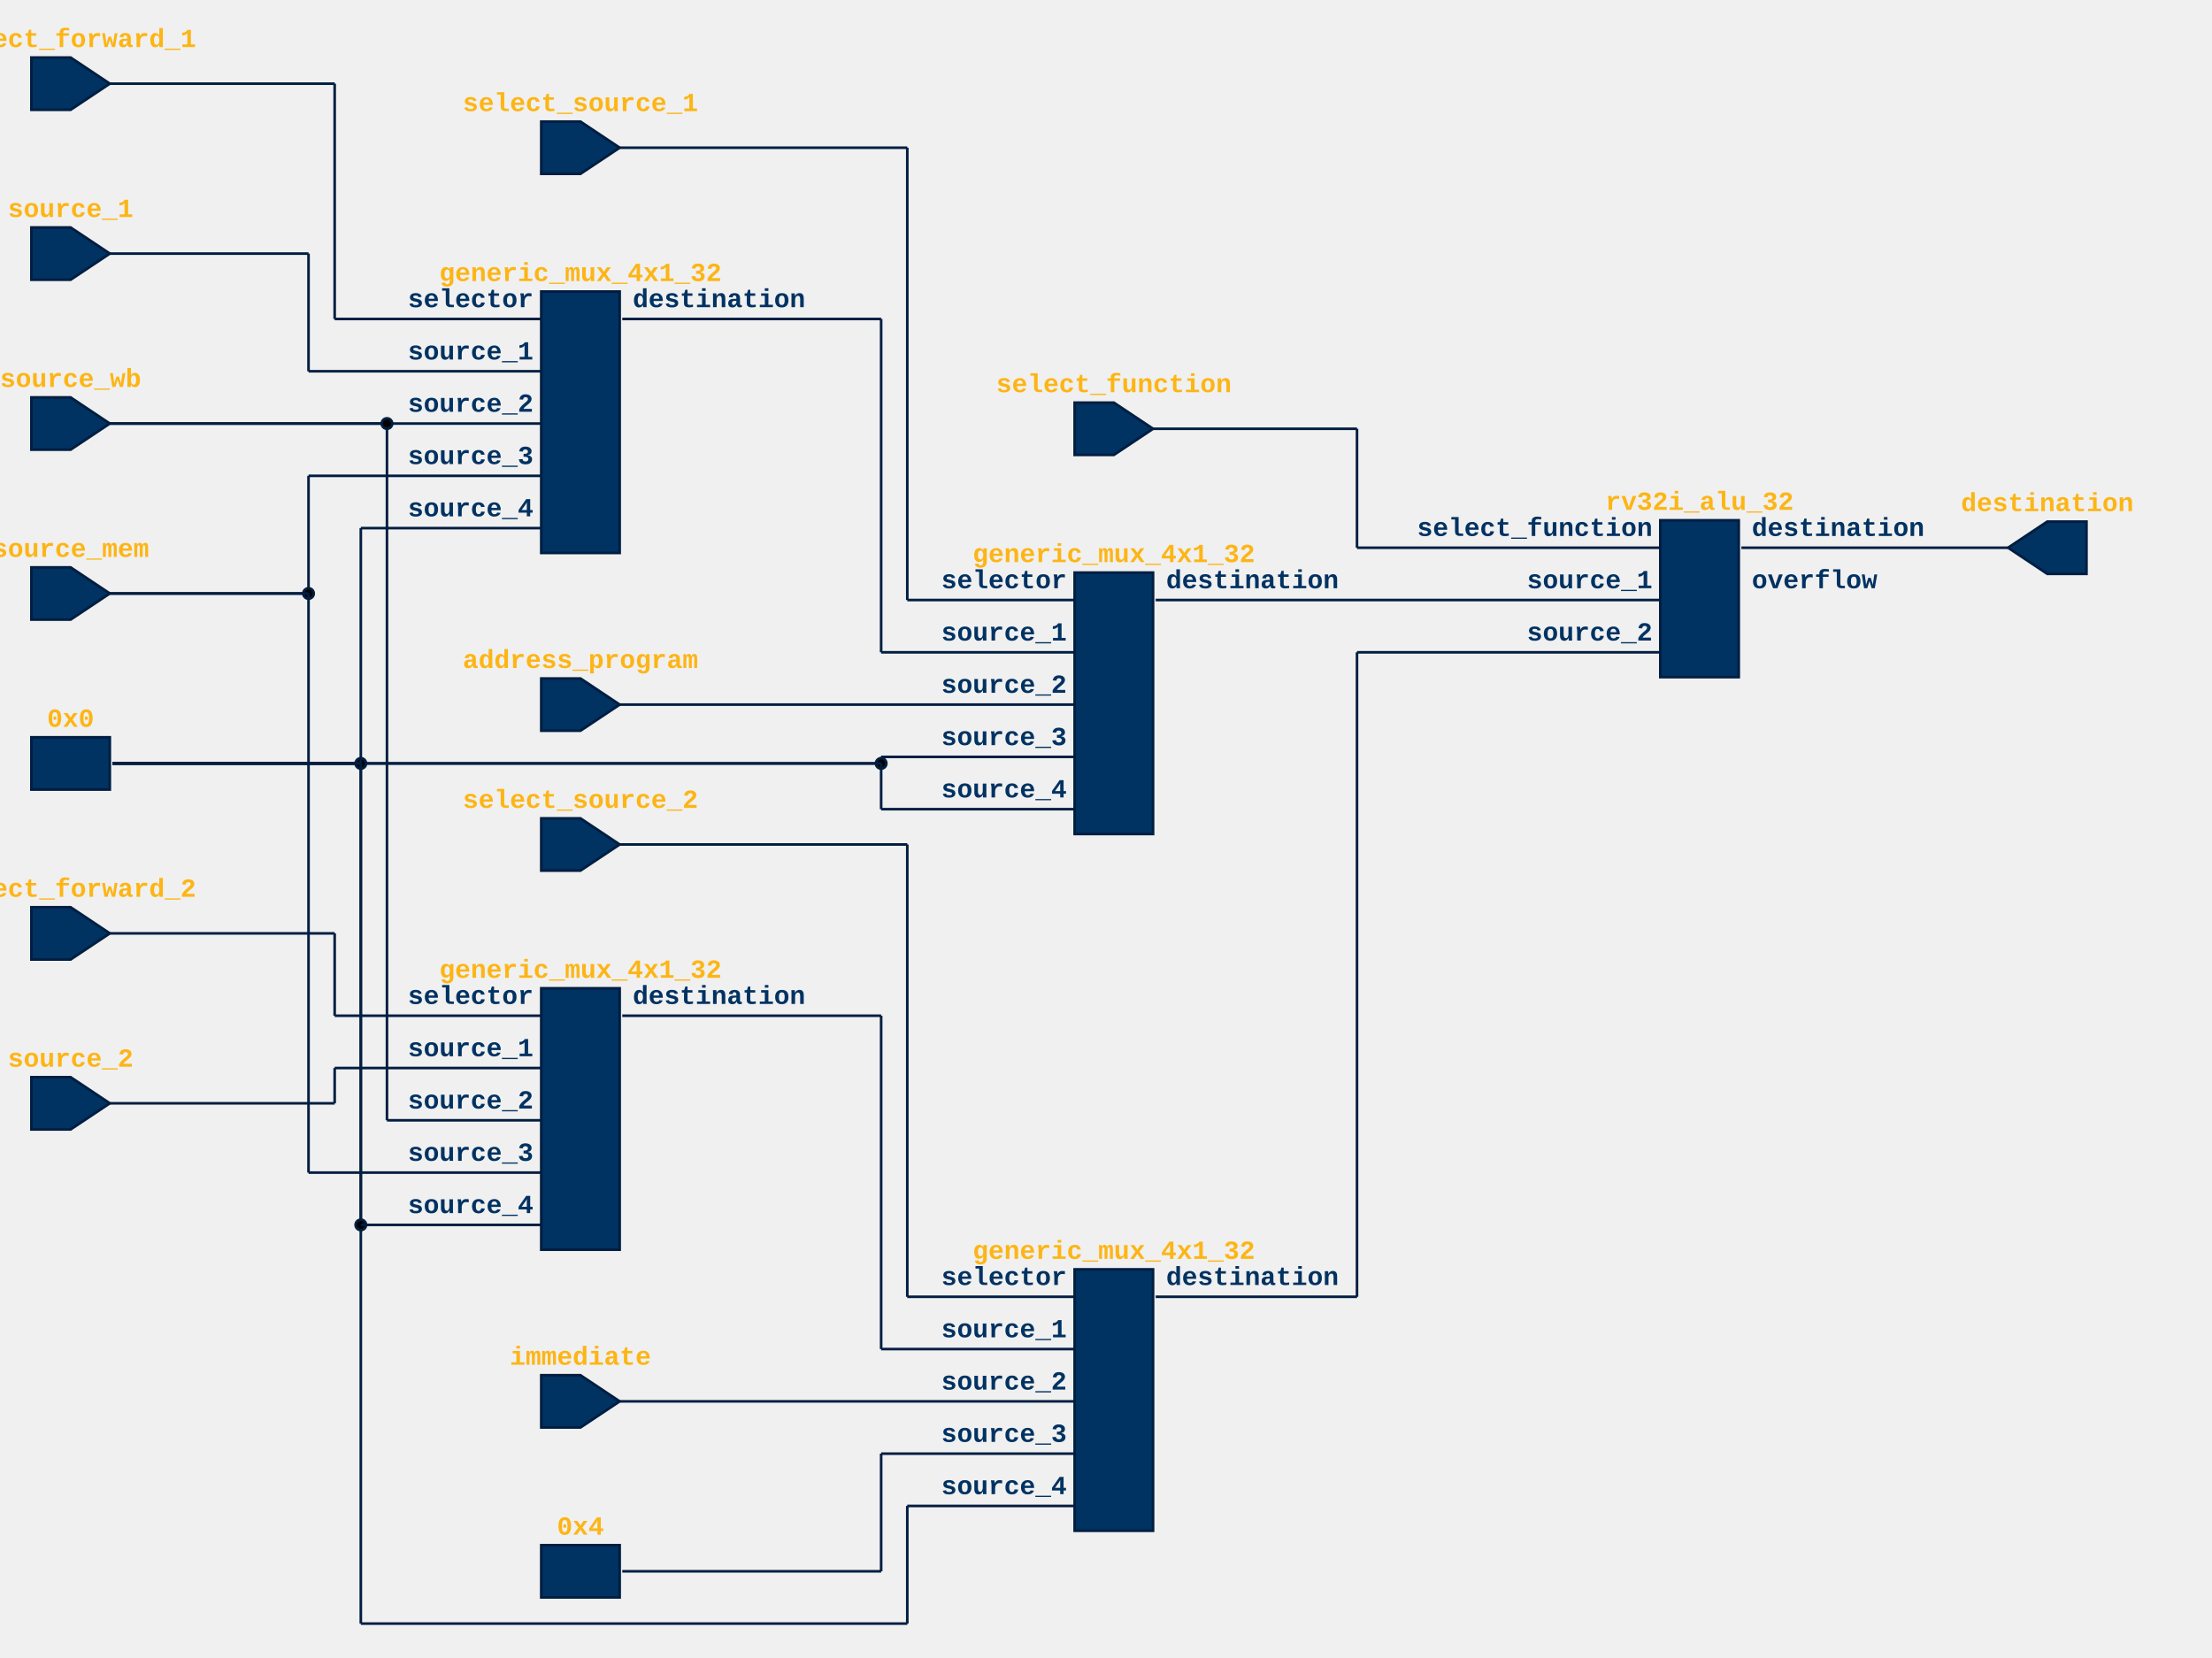
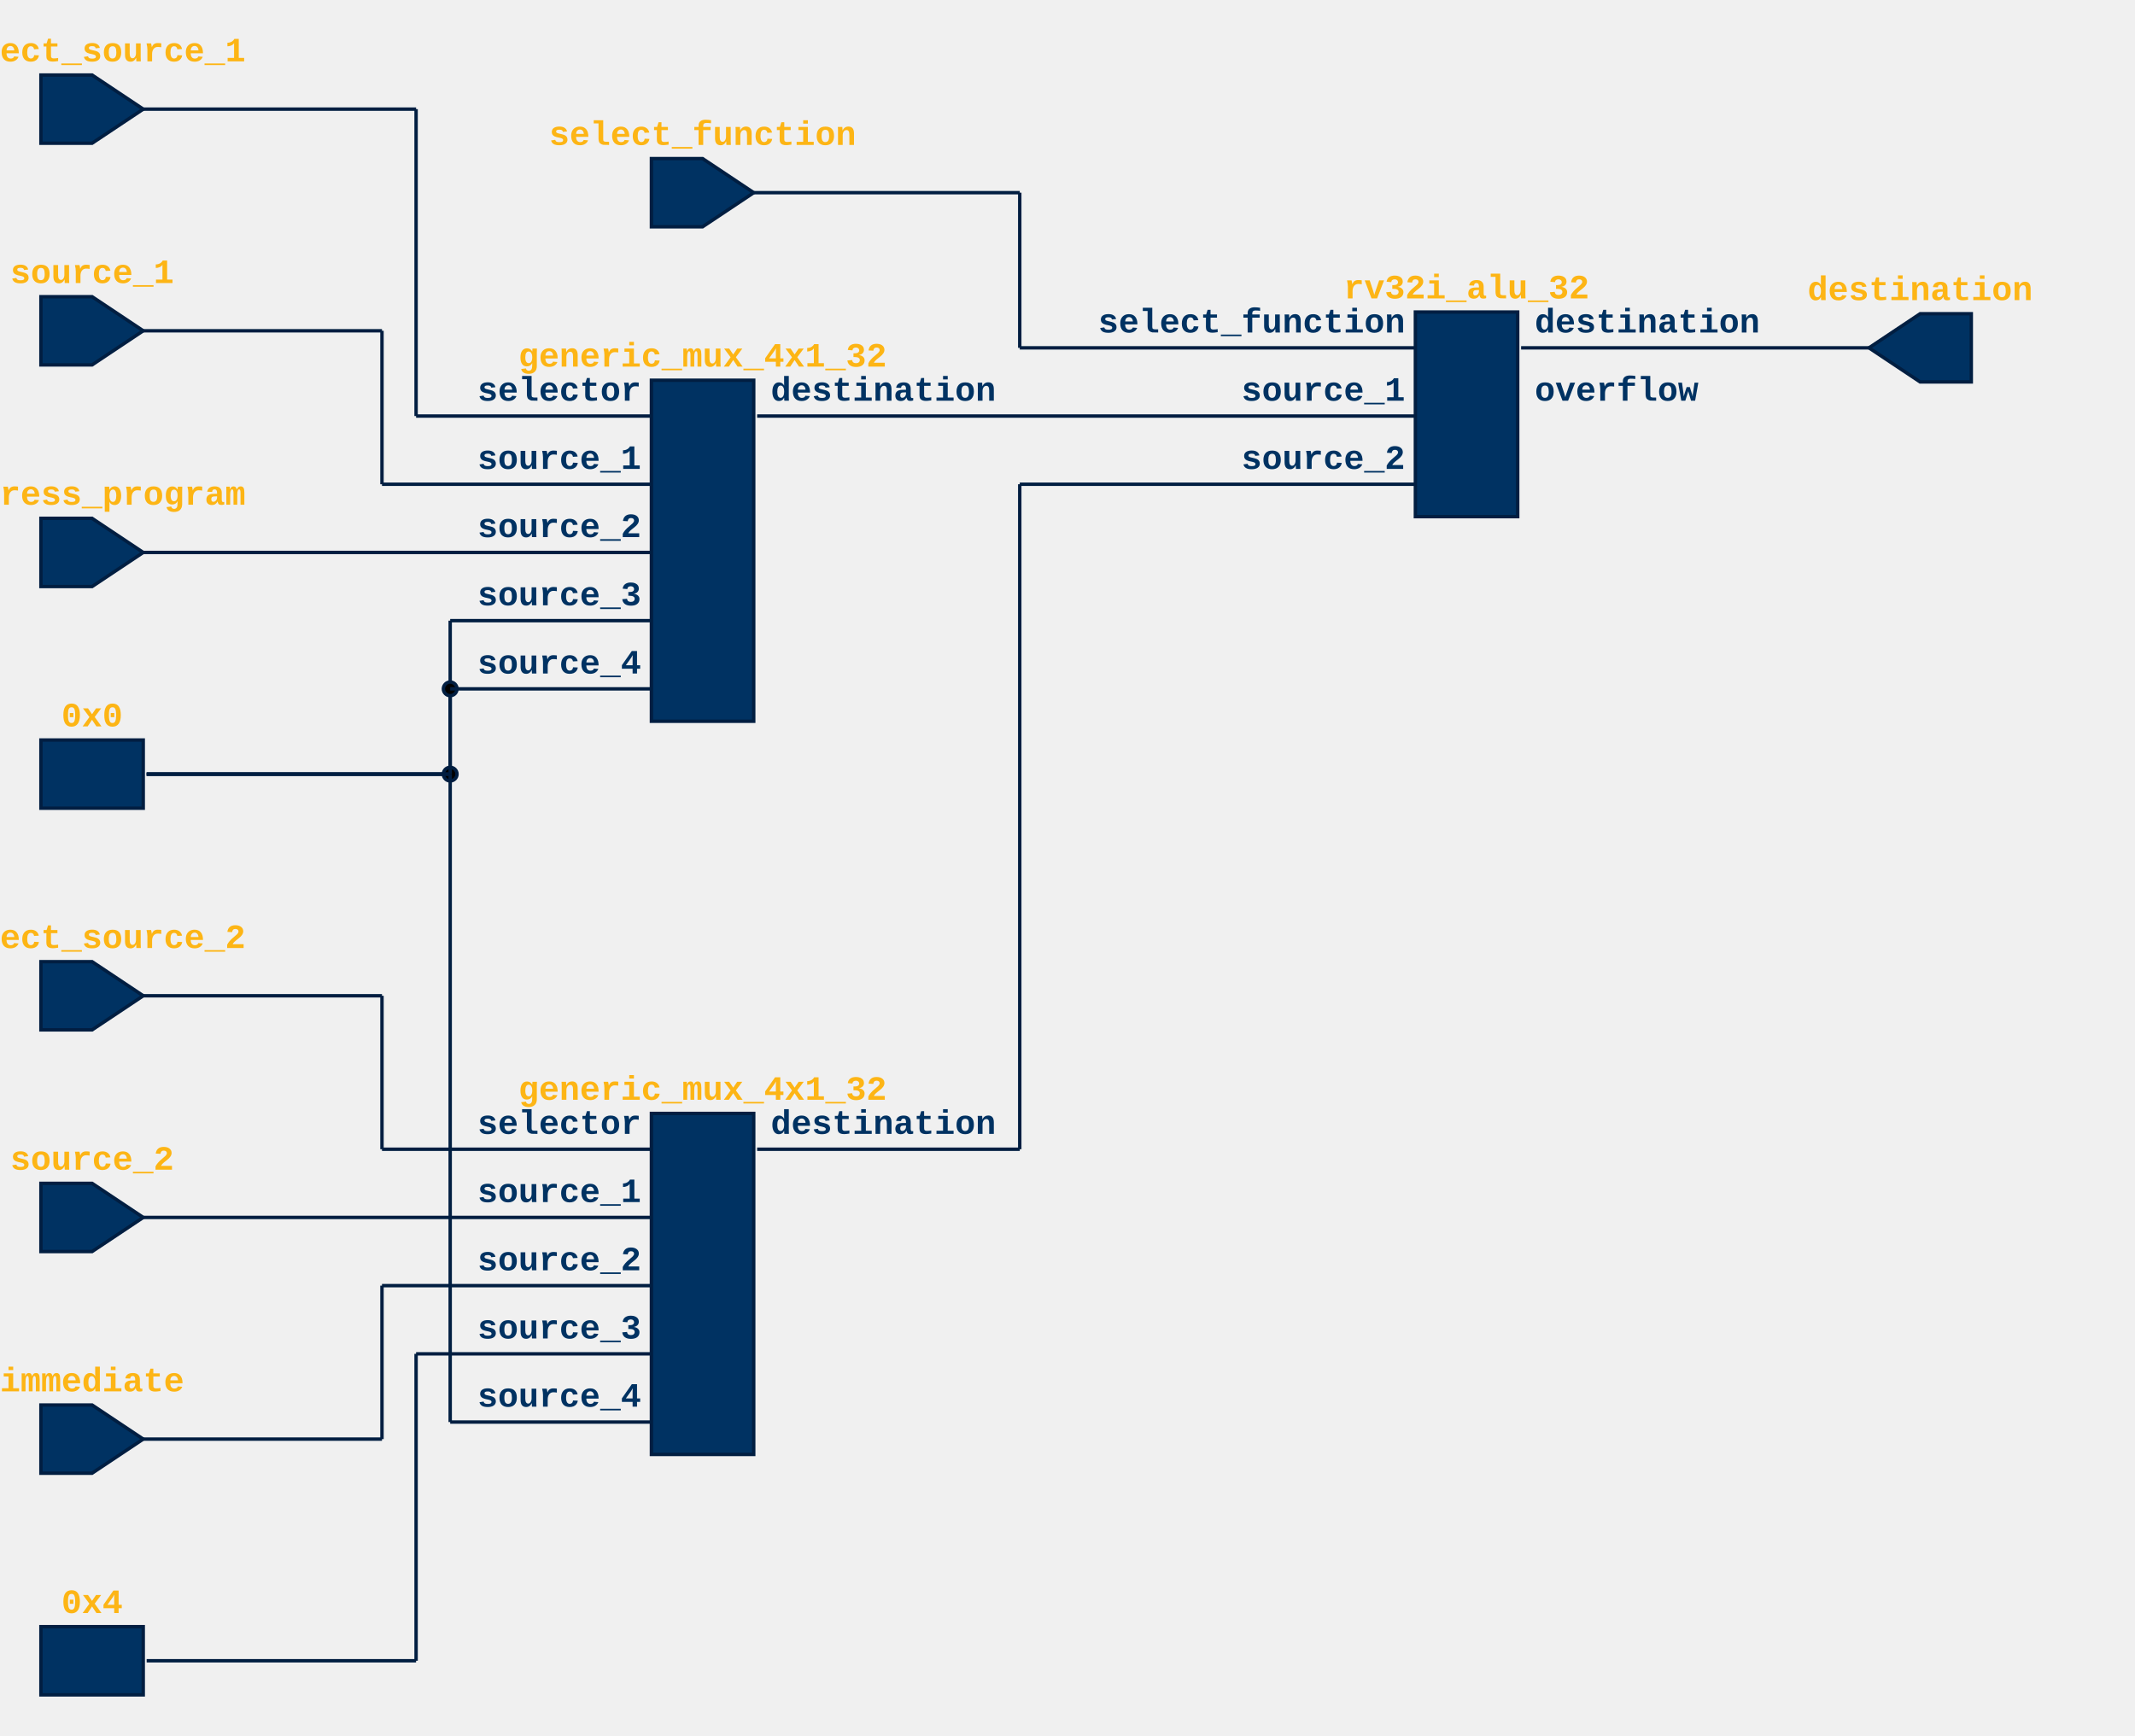
- <svg xmlns="http://www.w3.org/2000/svg" xmlns:ns1="https://github.com/nturley/netlistsvg" width="846" height="634">
+ <svg xmlns="http://www.w3.org/2000/svg" xmlns:ns1="https://github.com/nturley/netlistsvg" width="626" height="509">
  <style>  svg {
      stroke: #011e41;
      fill: none;
    }
    text {
      fill:#ffffff;
      stroke:none;
      font-size:10px;
      font-weight: bold;
      font-family: "Courier New", monospace;
    }
    .fill-1 { fill: #003262; }
    .fill-2 { fill: #011e41; stroke: #003262; }
    .fill-3 { fill: #ffffff; }
    .fill-4 { fill: #003262; }
    .fill-5 { fill: #011e41; stroke: #fdda64; }
    .text-1 { fill: #fdb515; }
    .text-2 { fill: #003262; }
    .text-3 { stroke: #fdda64; }
    .nodelabel { text-anchor: middle; }
    .inputPortLabel { text-anchor: end; }
    .splitjoinBody { fill: #3c3c43; }</style>
-   <g ns1:type="generic" transform="translate(635,199)" ns1:width="30" ns1:height="40" id="cell_alu">
+   <g ns1:type="generic" transform="translate(415,91.5)" ns1:width="30" ns1:height="40" id="cell_alu">
    <text x="15" y="-4" class="nodelabel text-1 cell_alu" ns1:attribute="ref">rv32i_alu_32</text>
    <rect width="30" height="60" ns1:generic="body" class="cell_alu fill-1" />
    <g transform="translate(0,10)" ns1:x="0" ns1:y="10" ns1:pid="in0" id="port_alu~select_function">
      <text x="-3" y="-4" class="inputPortLabel text-2 cell_alu">select_function</text>
    </g>
    <g transform="translate(0,30)" ns1:x="0" ns1:y="10" ns1:pid="in0" id="port_alu~source_1">
      <text x="-3" y="-4" class="inputPortLabel text-2 cell_alu">source_1</text>
    </g>
    <g transform="translate(0,50)" ns1:x="0" ns1:y="10" ns1:pid="in0" id="port_alu~source_2">
      <text x="-3" y="-4" class="inputPortLabel text-2 cell_alu">source_2</text>
    </g>
    <g transform="translate(30,10)" ns1:x="30" ns1:y="10" ns1:pid="out0" id="port_alu~destination">
      <text x="5" y="-4" class="cell_alu text-2">destination</text>
    </g>
    <g transform="translate(30,30)" ns1:x="30" ns1:y="10" ns1:pid="out0" id="port_alu~overflow">
      <text x="5" y="-4" class="cell_alu text-2">overflow</text>
    </g>
  </g>
-   <g ns1:type="generic" transform="translate(411,219)" ns1:width="30" ns1:height="40" id="cell_mux_alu_source_1">
+   <g ns1:type="generic" transform="translate(191,111.5)" ns1:width="30" ns1:height="40" id="cell_mux_alu_source_1">
    <text x="15" y="-4" class="nodelabel text-1 cell_mux_alu_source_1" ns1:attribute="ref">generic_mux_4x1_32</text>
    <rect width="30" height="100" ns1:generic="body" class="cell_mux_alu_source_1 fill-1" />
    <g transform="translate(0,10)" ns1:x="0" ns1:y="10" ns1:pid="in0" id="port_mux_alu_source_1~selector">
      <text x="-3" y="-4" class="inputPortLabel text-2 cell_mux_alu_source_1">selector</text>
    </g>
    <g transform="translate(0,30)" ns1:x="0" ns1:y="10" ns1:pid="in0" id="port_mux_alu_source_1~source_1">
      <text x="-3" y="-4" class="inputPortLabel text-2 cell_mux_alu_source_1">source_1</text>
    </g>
    <g transform="translate(0,50)" ns1:x="0" ns1:y="10" ns1:pid="in0" id="port_mux_alu_source_1~source_2">
      <text x="-3" y="-4" class="inputPortLabel text-2 cell_mux_alu_source_1">source_2</text>
    </g>
    <g transform="translate(0,70)" ns1:x="0" ns1:y="10" ns1:pid="in0" id="port_mux_alu_source_1~source_3">
      <text x="-3" y="-4" class="inputPortLabel text-2 cell_mux_alu_source_1">source_3</text>
    </g>
    <g transform="translate(0,90)" ns1:x="0" ns1:y="10" ns1:pid="in0" id="port_mux_alu_source_1~source_4">
      <text x="-3" y="-4" class="inputPortLabel text-2 cell_mux_alu_source_1">source_4</text>
    </g>
    <g transform="translate(30,10)" ns1:x="30" ns1:y="10" ns1:pid="out0" id="port_mux_alu_source_1~destination">
      <text x="5" y="-4" class="cell_mux_alu_source_1 text-2">destination</text>
    </g>
  </g>
-   <g ns1:type="generic" transform="translate(411,485.5)" ns1:width="30" ns1:height="40" id="cell_mux_alu_source_2">
+   <g ns1:type="generic" transform="translate(191,326.5)" ns1:width="30" ns1:height="40" id="cell_mux_alu_source_2">
    <text x="15" y="-4" class="nodelabel text-1 cell_mux_alu_source_2" ns1:attribute="ref">generic_mux_4x1_32</text>
    <rect width="30" height="100" ns1:generic="body" class="cell_mux_alu_source_2 fill-1" />
    <g transform="translate(0,10)" ns1:x="0" ns1:y="10" ns1:pid="in0" id="port_mux_alu_source_2~selector">
      <text x="-3" y="-4" class="inputPortLabel text-2 cell_mux_alu_source_2">selector</text>
    </g>
    <g transform="translate(0,30)" ns1:x="0" ns1:y="10" ns1:pid="in0" id="port_mux_alu_source_2~source_1">
      <text x="-3" y="-4" class="inputPortLabel text-2 cell_mux_alu_source_2">source_1</text>
    </g>
    <g transform="translate(0,50)" ns1:x="0" ns1:y="10" ns1:pid="in0" id="port_mux_alu_source_2~source_2">
      <text x="-3" y="-4" class="inputPortLabel text-2 cell_mux_alu_source_2">source_2</text>
    </g>
    <g transform="translate(0,70)" ns1:x="0" ns1:y="10" ns1:pid="in0" id="port_mux_alu_source_2~source_3">
      <text x="-3" y="-4" class="inputPortLabel text-2 cell_mux_alu_source_2">source_3</text>
    </g>
    <g transform="translate(0,90)" ns1:x="0" ns1:y="10" ns1:pid="in0" id="port_mux_alu_source_2~source_4">
      <text x="-3" y="-4" class="inputPortLabel text-2 cell_mux_alu_source_2">source_4</text>
    </g>
    <g transform="translate(30,10)" ns1:x="30" ns1:y="10" ns1:pid="out0" id="port_mux_alu_source_2~destination">
      <text x="5" y="-4" class="cell_mux_alu_source_2 text-2">destination</text>
    </g>
  </g>
-   <g ns1:type="generic" transform="translate(207,111.5)" ns1:width="30" ns1:height="40" id="cell_mux_forward_source_1">
-     <text x="15" y="-4" class="nodelabel text-1 cell_mux_forward_source_1" ns1:attribute="ref">generic_mux_4x1_32</text>
-     <rect width="30" height="100" ns1:generic="body" class="cell_mux_forward_source_1 fill-1" />
-     <g transform="translate(0,10)" ns1:x="0" ns1:y="10" ns1:pid="in0" id="port_mux_forward_source_1~selector">
-       <text x="-3" y="-4" class="inputPortLabel text-2 cell_mux_forward_source_1">selector</text>
-     </g>
-     <g transform="translate(0,30)" ns1:x="0" ns1:y="10" ns1:pid="in0" id="port_mux_forward_source_1~source_1">
-       <text x="-3" y="-4" class="inputPortLabel text-2 cell_mux_forward_source_1">source_1</text>
-     </g>
-     <g transform="translate(0,50)" ns1:x="0" ns1:y="10" ns1:pid="in0" id="port_mux_forward_source_1~source_2">
-       <text x="-3" y="-4" class="inputPortLabel text-2 cell_mux_forward_source_1">source_2</text>
-     </g>
-     <g transform="translate(0,70)" ns1:x="0" ns1:y="10" ns1:pid="in0" id="port_mux_forward_source_1~source_3">
-       <text x="-3" y="-4" class="inputPortLabel text-2 cell_mux_forward_source_1">source_3</text>
-     </g>
-     <g transform="translate(0,90)" ns1:x="0" ns1:y="10" ns1:pid="in0" id="port_mux_forward_source_1~source_4">
-       <text x="-3" y="-4" class="inputPortLabel text-2 cell_mux_forward_source_1">source_4</text>
-     </g>
-     <g transform="translate(30,10)" ns1:x="30" ns1:y="10" ns1:pid="out0" id="port_mux_forward_source_1~destination">
-       <text x="5" y="-4" class="cell_mux_forward_source_1 text-2">destination</text>
-     </g>
-   </g>
-   <g ns1:type="generic" transform="translate(207,378)" ns1:width="30" ns1:height="40" id="cell_mux_forward_source_2">
-     <text x="15" y="-4" class="nodelabel text-1 cell_mux_forward_source_2" ns1:attribute="ref">generic_mux_4x1_32</text>
-     <rect width="30" height="100" ns1:generic="body" class="cell_mux_forward_source_2 fill-1" />
-     <g transform="translate(0,10)" ns1:x="0" ns1:y="10" ns1:pid="in0" id="port_mux_forward_source_2~selector">
-       <text x="-3" y="-4" class="inputPortLabel text-2 cell_mux_forward_source_2">selector</text>
-     </g>
-     <g transform="translate(0,30)" ns1:x="0" ns1:y="10" ns1:pid="in0" id="port_mux_forward_source_2~source_1">
-       <text x="-3" y="-4" class="inputPortLabel text-2 cell_mux_forward_source_2">source_1</text>
-     </g>
-     <g transform="translate(0,50)" ns1:x="0" ns1:y="10" ns1:pid="in0" id="port_mux_forward_source_2~source_2">
-       <text x="-3" y="-4" class="inputPortLabel text-2 cell_mux_forward_source_2">source_2</text>
-     </g>
-     <g transform="translate(0,70)" ns1:x="0" ns1:y="10" ns1:pid="in0" id="port_mux_forward_source_2~source_3">
-       <text x="-3" y="-4" class="inputPortLabel text-2 cell_mux_forward_source_2">source_3</text>
-     </g>
-     <g transform="translate(0,90)" ns1:x="0" ns1:y="10" ns1:pid="in0" id="port_mux_forward_source_2~source_4">
-       <text x="-3" y="-4" class="inputPortLabel text-2 cell_mux_forward_source_2">source_4</text>
-     </g>
-     <g transform="translate(30,10)" ns1:x="30" ns1:y="10" ns1:pid="out0" id="port_mux_forward_source_2~destination">
-       <text x="5" y="-4" class="cell_mux_forward_source_2 text-2">destination</text>
-     </g>
-   </g>
-   <g ns1:type="inputExt" transform="translate(12,22)" ns1:width="30" ns1:height="20" id="cell_select_forward_1">
-     <text x="15" y="-4" class="nodelabel text-1 cell_select_forward_1" ns1:attribute="ref">select_forward_1</text>
-     <ns1:alias val="$_inputExt_" />
-     <path d="M0,0 L0,20 L15,20 L30,10 L15,0 Z" class="cell_select_forward_1 fill-4" />
-     <g ns1:x="30" ns1:y="10" ns1:pid="Y" />
-   </g>
-   <g ns1:type="inputExt" transform="translate(12,347)" ns1:width="30" ns1:height="20" id="cell_select_forward_2">
-     <text x="15" y="-4" class="nodelabel text-1 cell_select_forward_2" ns1:attribute="ref">select_forward_2</text>
-     <ns1:alias val="$_inputExt_" />
-     <path d="M0,0 L0,20 L15,20 L30,10 L15,0 Z" class="cell_select_forward_2 fill-4" />
-     <g ns1:x="30" ns1:y="10" ns1:pid="Y" />
-   </g>
-   <g ns1:type="inputExt" transform="translate(207,46.5)" ns1:width="30" ns1:height="20" id="cell_select_source_1">
+   <g ns1:type="inputExt" transform="translate(12,22)" ns1:width="30" ns1:height="20" id="cell_select_source_1">
    <text x="15" y="-4" class="nodelabel text-1 cell_select_source_1" ns1:attribute="ref">select_source_1</text>
    <ns1:alias val="$_inputExt_" />
    <path d="M0,0 L0,20 L15,20 L30,10 L15,0 Z" class="cell_select_source_1 fill-4" />
    <g ns1:x="30" ns1:y="10" ns1:pid="Y" />
  </g>
-   <g ns1:type="inputExt" transform="translate(207,313)" ns1:width="30" ns1:height="20" id="cell_select_source_2">
+   <g ns1:type="inputExt" transform="translate(12,282)" ns1:width="30" ns1:height="20" id="cell_select_source_2">
    <text x="15" y="-4" class="nodelabel text-1 cell_select_source_2" ns1:attribute="ref">select_source_2</text>
    <ns1:alias val="$_inputExt_" />
    <path d="M0,0 L0,20 L15,20 L30,10 L15,0 Z" class="cell_select_source_2 fill-4" />
    <g ns1:x="30" ns1:y="10" ns1:pid="Y" />
  </g>
-   <g ns1:type="inputExt" transform="translate(411,154)" ns1:width="30" ns1:height="20" id="cell_select_function">
+   <g ns1:type="inputExt" transform="translate(191,46.5)" ns1:width="30" ns1:height="20" id="cell_select_function">
    <text x="15" y="-4" class="nodelabel text-1 cell_select_function" ns1:attribute="ref">select_function</text>
    <ns1:alias val="$_inputExt_" />
    <path d="M0,0 L0,20 L15,20 L30,10 L15,0 Z" class="cell_select_function fill-4" />
    <g ns1:x="30" ns1:y="10" ns1:pid="Y" />
  </g>
-   <g ns1:type="inputExt" transform="translate(207,259.5)" ns1:width="30" ns1:height="20" id="cell_address_program">
+   <g ns1:type="inputExt" transform="translate(12,152)" ns1:width="30" ns1:height="20" id="cell_address_program">
    <text x="15" y="-4" class="nodelabel text-1 cell_address_program" ns1:attribute="ref">address_program</text>
    <ns1:alias val="$_inputExt_" />
    <path d="M0,0 L0,20 L15,20 L30,10 L15,0 Z" class="cell_address_program fill-4" />
-     <g ns1:x="30" ns1:y="10" ns1:pid="Y" />
-   </g>
-   <g ns1:type="inputExt" transform="translate(12,217)" ns1:width="30" ns1:height="20" id="cell_source_mem">
-     <text x="15" y="-4" class="nodelabel text-1 cell_source_mem" ns1:attribute="ref">source_mem</text>
-     <ns1:alias val="$_inputExt_" />
-     <path d="M0,0 L0,20 L15,20 L30,10 L15,0 Z" class="cell_source_mem fill-4" />
-     <g ns1:x="30" ns1:y="10" ns1:pid="Y" />
-   </g>
-   <g ns1:type="inputExt" transform="translate(12,152)" ns1:width="30" ns1:height="20" id="cell_source_wb">
-     <text x="15" y="-4" class="nodelabel text-1 cell_source_wb" ns1:attribute="ref">source_wb</text>
-     <ns1:alias val="$_inputExt_" />
-     <path d="M0,0 L0,20 L15,20 L30,10 L15,0 Z" class="cell_source_wb fill-4" />
    <g ns1:x="30" ns1:y="10" ns1:pid="Y" />
  </g>
  <g ns1:type="inputExt" transform="translate(12,87)" ns1:width="30" ns1:height="20" id="cell_source_1">
    <text x="15" y="-4" class="nodelabel text-1 cell_source_1" ns1:attribute="ref">source_1</text>
    <ns1:alias val="$_inputExt_" />
    <path d="M0,0 L0,20 L15,20 L30,10 L15,0 Z" class="cell_source_1 fill-4" />
    <g ns1:x="30" ns1:y="10" ns1:pid="Y" />
  </g>
-   <g ns1:type="inputExt" transform="translate(12,412)" ns1:width="30" ns1:height="20" id="cell_source_2">
+   <g ns1:type="inputExt" transform="translate(12,347)" ns1:width="30" ns1:height="20" id="cell_source_2">
    <text x="15" y="-4" class="nodelabel text-1 cell_source_2" ns1:attribute="ref">source_2</text>
    <ns1:alias val="$_inputExt_" />
    <path d="M0,0 L0,20 L15,20 L30,10 L15,0 Z" class="cell_source_2 fill-4" />
    <g ns1:x="30" ns1:y="10" ns1:pid="Y" />
  </g>
-   <g ns1:type="inputExt" transform="translate(207,526)" ns1:width="30" ns1:height="20" id="cell_immediate">
+   <g ns1:type="inputExt" transform="translate(12,412)" ns1:width="30" ns1:height="20" id="cell_immediate">
    <text x="15" y="-4" class="nodelabel text-1 cell_immediate" ns1:attribute="ref">immediate</text>
    <ns1:alias val="$_inputExt_" />
    <path d="M0,0 L0,20 L15,20 L30,10 L15,0 Z" class="cell_immediate fill-4" />
    <g ns1:x="30" ns1:y="10" ns1:pid="Y" />
  </g>
-   <g ns1:type="outputExt" transform="translate(768,199.5)" ns1:width="30" ns1:height="20" id="cell_destination">
+   <g ns1:type="outputExt" transform="translate(548,92)" ns1:width="30" ns1:height="20" id="cell_destination">
    <text x="15" y="-4" class="nodelabel text-1 cell_destination" ns1:attribute="ref">destination</text>
    <ns1:alias val="$_outputExt_" />
    <path d="M30,0 L30,20 L15,20 L0,10 L15,0 Z" class="cell_destination fill-4" />
    <g ns1:x="0" ns1:y="10" ns1:pid="A" />
  </g>
-   <g ns1:type="constant" transform="translate(12,282)" ns1:width="30" ns1:height="20" id="cell_00000000000000000000000000000000">
+   <g ns1:type="constant" transform="translate(12,217)" ns1:width="30" ns1:height="20" id="cell_00000000000000000000000000000000">
    <text x="15" y="-4" class="nodelabel text-1 cell_00000000000000000000000000000000" ns1:attribute="ref">0x0</text>
    <ns1:alias val="$_constant_" />
    <rect width="30" height="20" class="cell_00000000000000000000000000000000 fill-4" />
    <g ns1:x="31" ns1:y="10" ns1:pid="Y" />
  </g>
-   <g ns1:type="constant" transform="translate(207,591)" ns1:width="30" ns1:height="20" id="cell_00000000000000000000000000000100">
+   <g ns1:type="constant" transform="translate(12,477)" ns1:width="30" ns1:height="20" id="cell_00000000000000000000000000000100">
    <text x="15" y="-4" class="nodelabel text-1 cell_00000000000000000000000000000100" ns1:attribute="ref">0x4</text>
    <ns1:alias val="$_constant_" />
    <rect width="30" height="20" class="cell_00000000000000000000000000000100 fill-4" />
    <g ns1:x="31" ns1:y="10" ns1:pid="Y" />
  </g>
-   <line x1="441" x2="519" y1="164" y2="164" class="net_10,11,12,13" />
-   <line x1="519" x2="519" y1="164" y2="209.5" class="net_10,11,12,13" />
-   <line x1="519" x2="635" y1="209.5" y2="209.5" class="net_10,11,12,13" />
-   <line x1="442" x2="635" y1="229.5" y2="229.5" class="net_239,240,241,242,243,244,245,246,247,248,249,250,251,252,253,254,255,256,257,258,259,260,261,262,263,264,265,266,267,268,269,270" />
-   <line x1="442" x2="519" y1="496" y2="496" class="net_271,272,273,274,275,276,277,278,279,280,281,282,283,284,285,286,287,288,289,290,291,292,293,294,295,296,297,298,299,300,301,302" />
-   <line x1="519" x2="519" y1="496" y2="249.5" class="net_271,272,273,274,275,276,277,278,279,280,281,282,283,284,285,286,287,288,289,290,291,292,293,294,295,296,297,298,299,300,301,302" />
-   <line x1="519" x2="635" y1="249.5" y2="249.5" class="net_271,272,273,274,275,276,277,278,279,280,281,282,283,284,285,286,287,288,289,290,291,292,293,294,295,296,297,298,299,300,301,302" />
-   <line x1="237" x2="347" y1="56.5" y2="56.5" class="net_6,7" />
-   <line x1="347" x2="347" y1="56.5" y2="229.5" class="net_6,7" />
-   <line x1="347" x2="411" y1="229.5" y2="229.5" class="net_6,7" />
-   <line x1="238" x2="337" y1="122" y2="122" class="net_303,304,305,306,307,308,309,310,311,312,313,314,315,316,317,318,319,320,321,322,323,324,325,326,327,328,329,330,331,332,333,334" />
-   <line x1="337" x2="337" y1="122" y2="249.5" class="net_303,304,305,306,307,308,309,310,311,312,313,314,315,316,317,318,319,320,321,322,323,324,325,326,327,328,329,330,331,332,333,334" />
-   <line x1="337" x2="411" y1="249.5" y2="249.5" class="net_303,304,305,306,307,308,309,310,311,312,313,314,315,316,317,318,319,320,321,322,323,324,325,326,327,328,329,330,331,332,333,334" />
-   <line x1="237" x2="411" y1="269.5" y2="269.5" class="net_14,15,16,17,18,19,20,21,22,23,24,25,26,27,28,29,30,31,32,33,34,35,36,37,38,39,40,41,42,43,44,45" />
-   <line x1="43" x2="337" y1="292" y2="292" class="net_367,368,369,370,371,372,373,374,375,376,377,378,379,380,381,382,383,384,385,386,387,388,389,390,391,392,393,394,395,396,397,398" />
-   <line x1="337" x2="337" y1="292" y2="289.5" class="net_367,368,369,370,371,372,373,374,375,376,377,378,379,380,381,382,383,384,385,386,387,388,389,390,391,392,393,394,395,396,397,398" />
-   <circle cx="337" cy="292" r="2" style="fill:#000" class="net_367,368,369,370,371,372,373,374,375,376,377,378,379,380,381,382,383,384,385,386,387,388,389,390,391,392,393,394,395,396,397,398" />
-   <line x1="337" x2="411" y1="289.5" y2="289.5" class="net_367,368,369,370,371,372,373,374,375,376,377,378,379,380,381,382,383,384,385,386,387,388,389,390,391,392,393,394,395,396,397,398" />
-   <line x1="43" x2="337" y1="292" y2="292" class="net_367,368,369,370,371,372,373,374,375,376,377,378,379,380,381,382,383,384,385,386,387,388,389,390,391,392,393,394,395,396,397,398" />
-   <line x1="337" x2="337" y1="292" y2="309.5" class="net_367,368,369,370,371,372,373,374,375,376,377,378,379,380,381,382,383,384,385,386,387,388,389,390,391,392,393,394,395,396,397,398" />
-   <line x1="337" x2="411" y1="309.5" y2="309.5" class="net_367,368,369,370,371,372,373,374,375,376,377,378,379,380,381,382,383,384,385,386,387,388,389,390,391,392,393,394,395,396,397,398" />
-   <line x1="43" x2="138" y1="292" y2="292" class="net_367,368,369,370,371,372,373,374,375,376,377,378,379,380,381,382,383,384,385,386,387,388,389,390,391,392,393,394,395,396,397,398" />
-   <line x1="138" x2="138" y1="292" y2="621" class="net_367,368,369,370,371,372,373,374,375,376,377,378,379,380,381,382,383,384,385,386,387,388,389,390,391,392,393,394,395,396,397,398" />
-   <line x1="138" x2="347" y1="621" y2="621" class="net_367,368,369,370,371,372,373,374,375,376,377,378,379,380,381,382,383,384,385,386,387,388,389,390,391,392,393,394,395,396,397,398" />
-   <line x1="347" x2="347" y1="621" y2="576" class="net_367,368,369,370,371,372,373,374,375,376,377,378,379,380,381,382,383,384,385,386,387,388,389,390,391,392,393,394,395,396,397,398" />
-   <circle cx="138" cy="292" r="2" style="fill:#000" class="net_367,368,369,370,371,372,373,374,375,376,377,378,379,380,381,382,383,384,385,386,387,388,389,390,391,392,393,394,395,396,397,398" />
-   <line x1="347" x2="411" y1="576" y2="576" class="net_367,368,369,370,371,372,373,374,375,376,377,378,379,380,381,382,383,384,385,386,387,388,389,390,391,392,393,394,395,396,397,398" />
-   <line x1="43" x2="138" y1="292" y2="292" class="net_367,368,369,370,371,372,373,374,375,376,377,378,379,380,381,382,383,384,385,386,387,388,389,390,391,392,393,394,395,396,397,398" />
-   <line x1="138" x2="138" y1="292" y2="202" class="net_367,368,369,370,371,372,373,374,375,376,377,378,379,380,381,382,383,384,385,386,387,388,389,390,391,392,393,394,395,396,397,398" />
-   <line x1="138" x2="207" y1="202" y2="202" class="net_367,368,369,370,371,372,373,374,375,376,377,378,379,380,381,382,383,384,385,386,387,388,389,390,391,392,393,394,395,396,397,398" />
-   <line x1="43" x2="138" y1="292" y2="292" class="net_367,368,369,370,371,372,373,374,375,376,377,378,379,380,381,382,383,384,385,386,387,388,389,390,391,392,393,394,395,396,397,398" />
-   <line x1="138" x2="138" y1="292" y2="468.5" class="net_367,368,369,370,371,372,373,374,375,376,377,378,379,380,381,382,383,384,385,386,387,388,389,390,391,392,393,394,395,396,397,398" />
-   <circle cx="138" cy="468.5" r="2" style="fill:#000" class="net_367,368,369,370,371,372,373,374,375,376,377,378,379,380,381,382,383,384,385,386,387,388,389,390,391,392,393,394,395,396,397,398" />
-   <line x1="138" x2="207" y1="468.5" y2="468.5" class="net_367,368,369,370,371,372,373,374,375,376,377,378,379,380,381,382,383,384,385,386,387,388,389,390,391,392,393,394,395,396,397,398" />
-   <line x1="237" x2="347" y1="323" y2="323" class="net_8,9" />
-   <line x1="347" x2="347" y1="323" y2="496" class="net_8,9" />
-   <line x1="347" x2="411" y1="496" y2="496" class="net_8,9" />
-   <line x1="238" x2="337" y1="388.5" y2="388.5" class="net_335,336,337,338,339,340,341,342,343,344,345,346,347,348,349,350,351,352,353,354,355,356,357,358,359,360,361,362,363,364,365,366" />
-   <line x1="337" x2="337" y1="388.5" y2="516" class="net_335,336,337,338,339,340,341,342,343,344,345,346,347,348,349,350,351,352,353,354,355,356,357,358,359,360,361,362,363,364,365,366" />
-   <line x1="337" x2="411" y1="516" y2="516" class="net_335,336,337,338,339,340,341,342,343,344,345,346,347,348,349,350,351,352,353,354,355,356,357,358,359,360,361,362,363,364,365,366" />
-   <line x1="237" x2="411" y1="536" y2="536" class="net_174,175,176,177,178,179,180,181,182,183,184,185,186,187,188,189,190,191,192,193,194,195,196,197,198,199,200,201,202,203,204,205" />
-   <line x1="238" x2="337" y1="601" y2="601" class="net_431,432,433,434,435,436,437,438,439,440,441,442,443,444,445,446,447,448,449,450,451,452,453,454,455,456,457,458,459,460,461,462" />
-   <line x1="337" x2="337" y1="601" y2="556" class="net_431,432,433,434,435,436,437,438,439,440,441,442,443,444,445,446,447,448,449,450,451,452,453,454,455,456,457,458,459,460,461,462" />
-   <line x1="337" x2="411" y1="556" y2="556" class="net_431,432,433,434,435,436,437,438,439,440,441,442,443,444,445,446,447,448,449,450,451,452,453,454,455,456,457,458,459,460,461,462" />
-   <line x1="42" x2="128" y1="32" y2="32" class="net_2,3" />
-   <line x1="128" x2="128" y1="32" y2="122" class="net_2,3" />
-   <line x1="128" x2="207" y1="122" y2="122" class="net_2,3" />
-   <line x1="42" x2="118" y1="97" y2="97" class="net_110,111,112,113,114,115,116,117,118,119,120,121,122,123,124,125,126,127,128,129,130,131,132,133,134,135,136,137,138,139,140,141" />
-   <line x1="118" x2="118" y1="97" y2="142" class="net_110,111,112,113,114,115,116,117,118,119,120,121,122,123,124,125,126,127,128,129,130,131,132,133,134,135,136,137,138,139,140,141" />
-   <line x1="118" x2="207" y1="142" y2="142" class="net_110,111,112,113,114,115,116,117,118,119,120,121,122,123,124,125,126,127,128,129,130,131,132,133,134,135,136,137,138,139,140,141" />
-   <line x1="42" x2="207" y1="162" y2="162" class="net_78,79,80,81,82,83,84,85,86,87,88,89,90,91,92,93,94,95,96,97,98,99,100,101,102,103,104,105,106,107,108,109" />
-   <line x1="42" x2="148" y1="162" y2="162" class="net_78,79,80,81,82,83,84,85,86,87,88,89,90,91,92,93,94,95,96,97,98,99,100,101,102,103,104,105,106,107,108,109" />
-   <line x1="148" x2="148" y1="162" y2="428.5" class="net_78,79,80,81,82,83,84,85,86,87,88,89,90,91,92,93,94,95,96,97,98,99,100,101,102,103,104,105,106,107,108,109" />
-   <circle cx="148" cy="162" r="2" style="fill:#000" class="net_78,79,80,81,82,83,84,85,86,87,88,89,90,91,92,93,94,95,96,97,98,99,100,101,102,103,104,105,106,107,108,109" />
-   <line x1="148" x2="207" y1="428.5" y2="428.5" class="net_78,79,80,81,82,83,84,85,86,87,88,89,90,91,92,93,94,95,96,97,98,99,100,101,102,103,104,105,106,107,108,109" />
-   <line x1="42" x2="118" y1="227" y2="227" class="net_46,47,48,49,50,51,52,53,54,55,56,57,58,59,60,61,62,63,64,65,66,67,68,69,70,71,72,73,74,75,76,77" />
-   <line x1="118" x2="118" y1="227" y2="182" class="net_46,47,48,49,50,51,52,53,54,55,56,57,58,59,60,61,62,63,64,65,66,67,68,69,70,71,72,73,74,75,76,77" />
-   <circle cx="118" cy="227" r="2" style="fill:#000" class="net_46,47,48,49,50,51,52,53,54,55,56,57,58,59,60,61,62,63,64,65,66,67,68,69,70,71,72,73,74,75,76,77" />
-   <line x1="118" x2="207" y1="182" y2="182" class="net_46,47,48,49,50,51,52,53,54,55,56,57,58,59,60,61,62,63,64,65,66,67,68,69,70,71,72,73,74,75,76,77" />
-   <line x1="42" x2="118" y1="227" y2="227" class="net_46,47,48,49,50,51,52,53,54,55,56,57,58,59,60,61,62,63,64,65,66,67,68,69,70,71,72,73,74,75,76,77" />
-   <line x1="118" x2="118" y1="227" y2="448.5" class="net_46,47,48,49,50,51,52,53,54,55,56,57,58,59,60,61,62,63,64,65,66,67,68,69,70,71,72,73,74,75,76,77" />
-   <line x1="118" x2="207" y1="448.5" y2="448.5" class="net_46,47,48,49,50,51,52,53,54,55,56,57,58,59,60,61,62,63,64,65,66,67,68,69,70,71,72,73,74,75,76,77" />
-   <line x1="42" x2="128" y1="357" y2="357" class="net_4,5" />
-   <line x1="128" x2="128" y1="357" y2="388.5" class="net_4,5" />
-   <line x1="128" x2="207" y1="388.5" y2="388.5" class="net_4,5" />
-   <line x1="42" x2="128" y1="422" y2="422" class="net_142,143,144,145,146,147,148,149,150,151,152,153,154,155,156,157,158,159,160,161,162,163,164,165,166,167,168,169,170,171,172,173" />
-   <line x1="128" x2="128" y1="422" y2="408.5" class="net_142,143,144,145,146,147,148,149,150,151,152,153,154,155,156,157,158,159,160,161,162,163,164,165,166,167,168,169,170,171,172,173" />
-   <line x1="128" x2="207" y1="408.5" y2="408.5" class="net_142,143,144,145,146,147,148,149,150,151,152,153,154,155,156,157,158,159,160,161,162,163,164,165,166,167,168,169,170,171,172,173" />
-   <line x1="666" x2="768" y1="209.5" y2="209.5" class="net_206,207,208,209,210,211,212,213,214,215,216,217,218,219,220,221,222,223,224,225,226,227,228,229,230,231,232,233,234,235,236,237" />
+   <line x1="221" x2="299" y1="56.5" y2="56.5" class="net_6,7,8,9" />
+   <line x1="299" x2="299" y1="56.5" y2="102" class="net_6,7,8,9" />
+   <line x1="299" x2="415" y1="102" y2="102" class="net_6,7,8,9" />
+   <line x1="222" x2="415" y1="122" y2="122" class="net_171,172,173,174,175,176,177,178,179,180,181,182,183,184,185,186,187,188,189,190,191,192,193,194,195,196,197,198,199,200,201,202" />
+   <line x1="222" x2="299" y1="337" y2="337" class="net_203,204,205,206,207,208,209,210,211,212,213,214,215,216,217,218,219,220,221,222,223,224,225,226,227,228,229,230,231,232,233,234" />
+   <line x1="299" x2="299" y1="337" y2="142" class="net_203,204,205,206,207,208,209,210,211,212,213,214,215,216,217,218,219,220,221,222,223,224,225,226,227,228,229,230,231,232,233,234" />
+   <line x1="299" x2="415" y1="142" y2="142" class="net_203,204,205,206,207,208,209,210,211,212,213,214,215,216,217,218,219,220,221,222,223,224,225,226,227,228,229,230,231,232,233,234" />
+   <line x1="42" x2="122" y1="32" y2="32" class="net_2,3" />
+   <line x1="122" x2="122" y1="32" y2="122" class="net_2,3" />
+   <line x1="122" x2="191" y1="122" y2="122" class="net_2,3" />
+   <line x1="42" x2="112" y1="97" y2="97" class="net_42,43,44,45,46,47,48,49,50,51,52,53,54,55,56,57,58,59,60,61,62,63,64,65,66,67,68,69,70,71,72,73" />
+   <line x1="112" x2="112" y1="97" y2="142" class="net_42,43,44,45,46,47,48,49,50,51,52,53,54,55,56,57,58,59,60,61,62,63,64,65,66,67,68,69,70,71,72,73" />
+   <line x1="112" x2="191" y1="142" y2="142" class="net_42,43,44,45,46,47,48,49,50,51,52,53,54,55,56,57,58,59,60,61,62,63,64,65,66,67,68,69,70,71,72,73" />
+   <line x1="42" x2="191" y1="162" y2="162" class="net_10,11,12,13,14,15,16,17,18,19,20,21,22,23,24,25,26,27,28,29,30,31,32,33,34,35,36,37,38,39,40,41" />
+   <line x1="43" x2="132" y1="227" y2="227" class="net_235,236,237,238,239,240,241,242,243,244,245,246,247,248,249,250,251,252,253,254,255,256,257,258,259,260,261,262,263,264,265,266" />
+   <line x1="132" x2="132" y1="227" y2="182" class="net_235,236,237,238,239,240,241,242,243,244,245,246,247,248,249,250,251,252,253,254,255,256,257,258,259,260,261,262,263,264,265,266" />
+   <circle cx="132" cy="227" r="2" style="fill:#000" class="net_235,236,237,238,239,240,241,242,243,244,245,246,247,248,249,250,251,252,253,254,255,256,257,258,259,260,261,262,263,264,265,266" />
+   <line x1="132" x2="191" y1="182" y2="182" class="net_235,236,237,238,239,240,241,242,243,244,245,246,247,248,249,250,251,252,253,254,255,256,257,258,259,260,261,262,263,264,265,266" />
+   <line x1="43" x2="132" y1="227" y2="227" class="net_235,236,237,238,239,240,241,242,243,244,245,246,247,248,249,250,251,252,253,254,255,256,257,258,259,260,261,262,263,264,265,266" />
+   <line x1="132" x2="132" y1="227" y2="202" class="net_235,236,237,238,239,240,241,242,243,244,245,246,247,248,249,250,251,252,253,254,255,256,257,258,259,260,261,262,263,264,265,266" />
+   <circle cx="132" cy="202" r="2" style="fill:#000" class="net_235,236,237,238,239,240,241,242,243,244,245,246,247,248,249,250,251,252,253,254,255,256,257,258,259,260,261,262,263,264,265,266" />
+   <line x1="132" x2="191" y1="202" y2="202" class="net_235,236,237,238,239,240,241,242,243,244,245,246,247,248,249,250,251,252,253,254,255,256,257,258,259,260,261,262,263,264,265,266" />
+   <line x1="43" x2="132" y1="227" y2="227" class="net_235,236,237,238,239,240,241,242,243,244,245,246,247,248,249,250,251,252,253,254,255,256,257,258,259,260,261,262,263,264,265,266" />
+   <line x1="132" x2="132" y1="227" y2="417" class="net_235,236,237,238,239,240,241,242,243,244,245,246,247,248,249,250,251,252,253,254,255,256,257,258,259,260,261,262,263,264,265,266" />
+   <line x1="132" x2="191" y1="417" y2="417" class="net_235,236,237,238,239,240,241,242,243,244,245,246,247,248,249,250,251,252,253,254,255,256,257,258,259,260,261,262,263,264,265,266" />
+   <line x1="42" x2="112" y1="292" y2="292" class="net_4,5" />
+   <line x1="112" x2="112" y1="292" y2="337" class="net_4,5" />
+   <line x1="112" x2="191" y1="337" y2="337" class="net_4,5" />
+   <line x1="42" x2="191" y1="357" y2="357" class="net_74,75,76,77,78,79,80,81,82,83,84,85,86,87,88,89,90,91,92,93,94,95,96,97,98,99,100,101,102,103,104,105" />
+   <line x1="42" x2="112" y1="422" y2="422" class="net_106,107,108,109,110,111,112,113,114,115,116,117,118,119,120,121,122,123,124,125,126,127,128,129,130,131,132,133,134,135,136,137" />
+   <line x1="112" x2="112" y1="422" y2="377" class="net_106,107,108,109,110,111,112,113,114,115,116,117,118,119,120,121,122,123,124,125,126,127,128,129,130,131,132,133,134,135,136,137" />
+   <line x1="112" x2="191" y1="377" y2="377" class="net_106,107,108,109,110,111,112,113,114,115,116,117,118,119,120,121,122,123,124,125,126,127,128,129,130,131,132,133,134,135,136,137" />
+   <line x1="43" x2="122" y1="487" y2="487" class="net_299,300,301,302,303,304,305,306,307,308,309,310,311,312,313,314,315,316,317,318,319,320,321,322,323,324,325,326,327,328,329,330" />
+   <line x1="122" x2="122" y1="487" y2="397" class="net_299,300,301,302,303,304,305,306,307,308,309,310,311,312,313,314,315,316,317,318,319,320,321,322,323,324,325,326,327,328,329,330" />
+   <line x1="122" x2="191" y1="397" y2="397" class="net_299,300,301,302,303,304,305,306,307,308,309,310,311,312,313,314,315,316,317,318,319,320,321,322,323,324,325,326,327,328,329,330" />
+   <line x1="446" x2="548" y1="102" y2="102" class="net_138,139,140,141,142,143,144,145,146,147,148,149,150,151,152,153,154,155,156,157,158,159,160,161,162,163,164,165,166,167,168,169" />
</svg>
